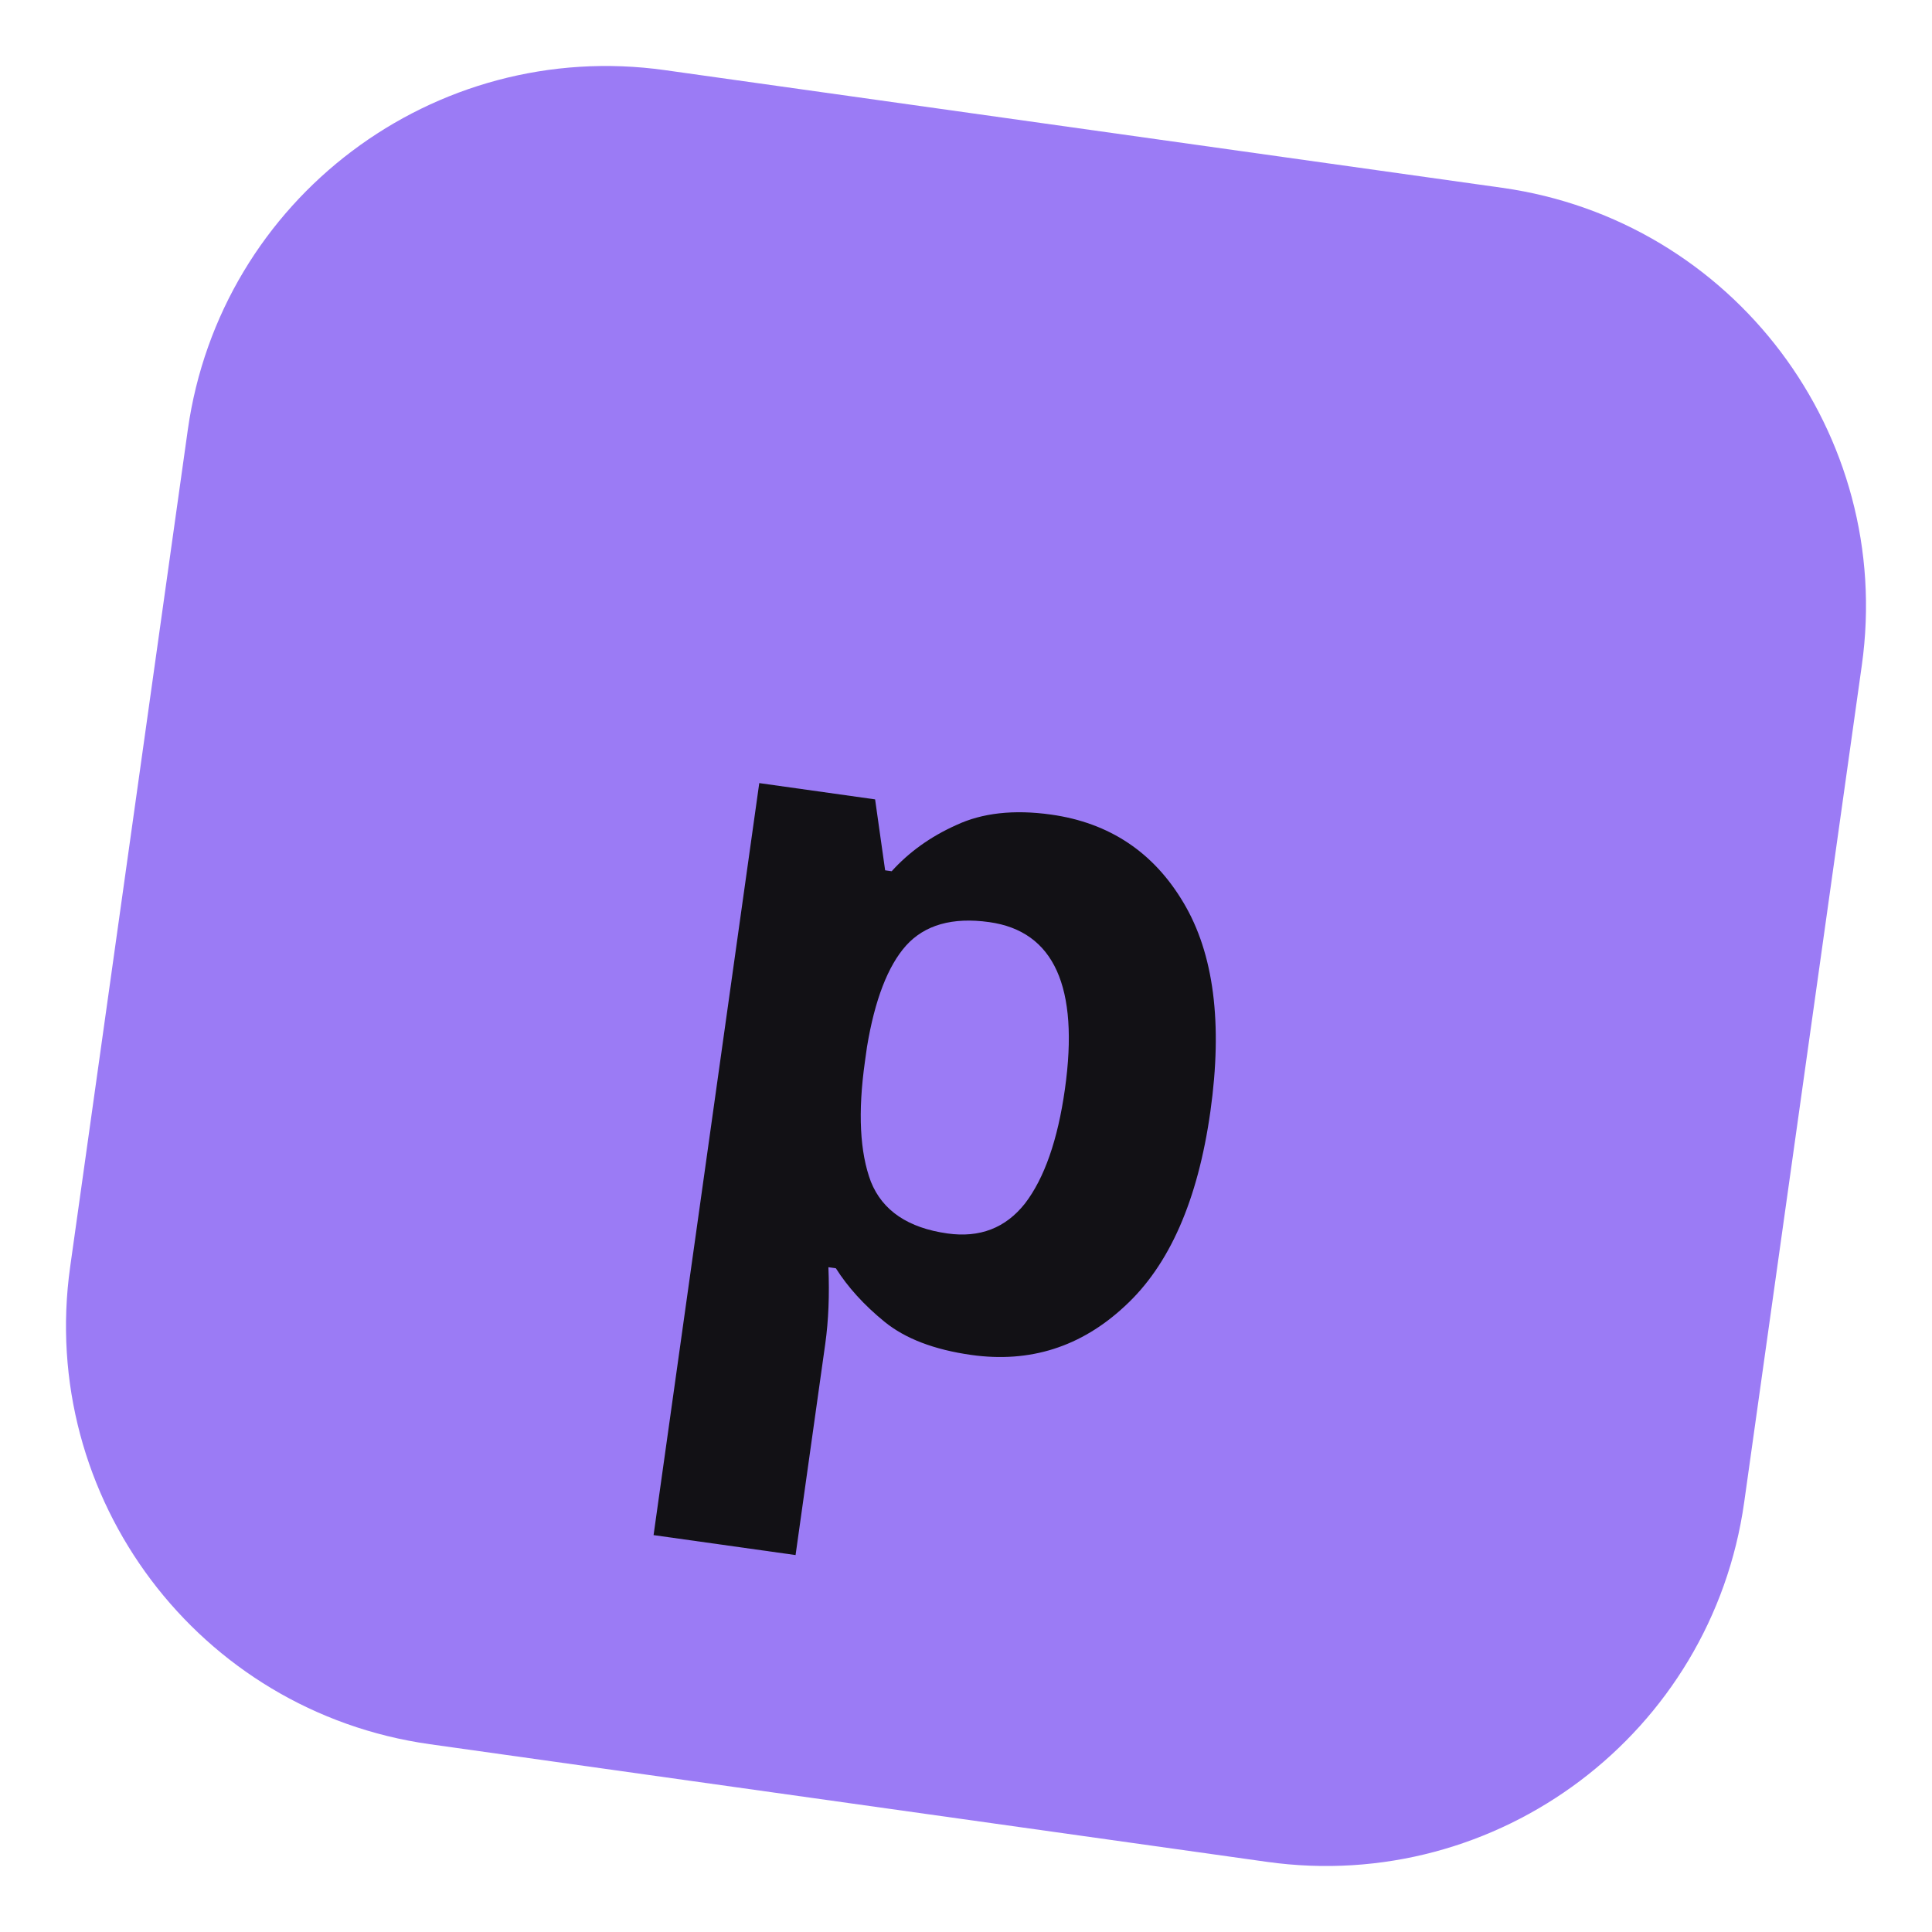
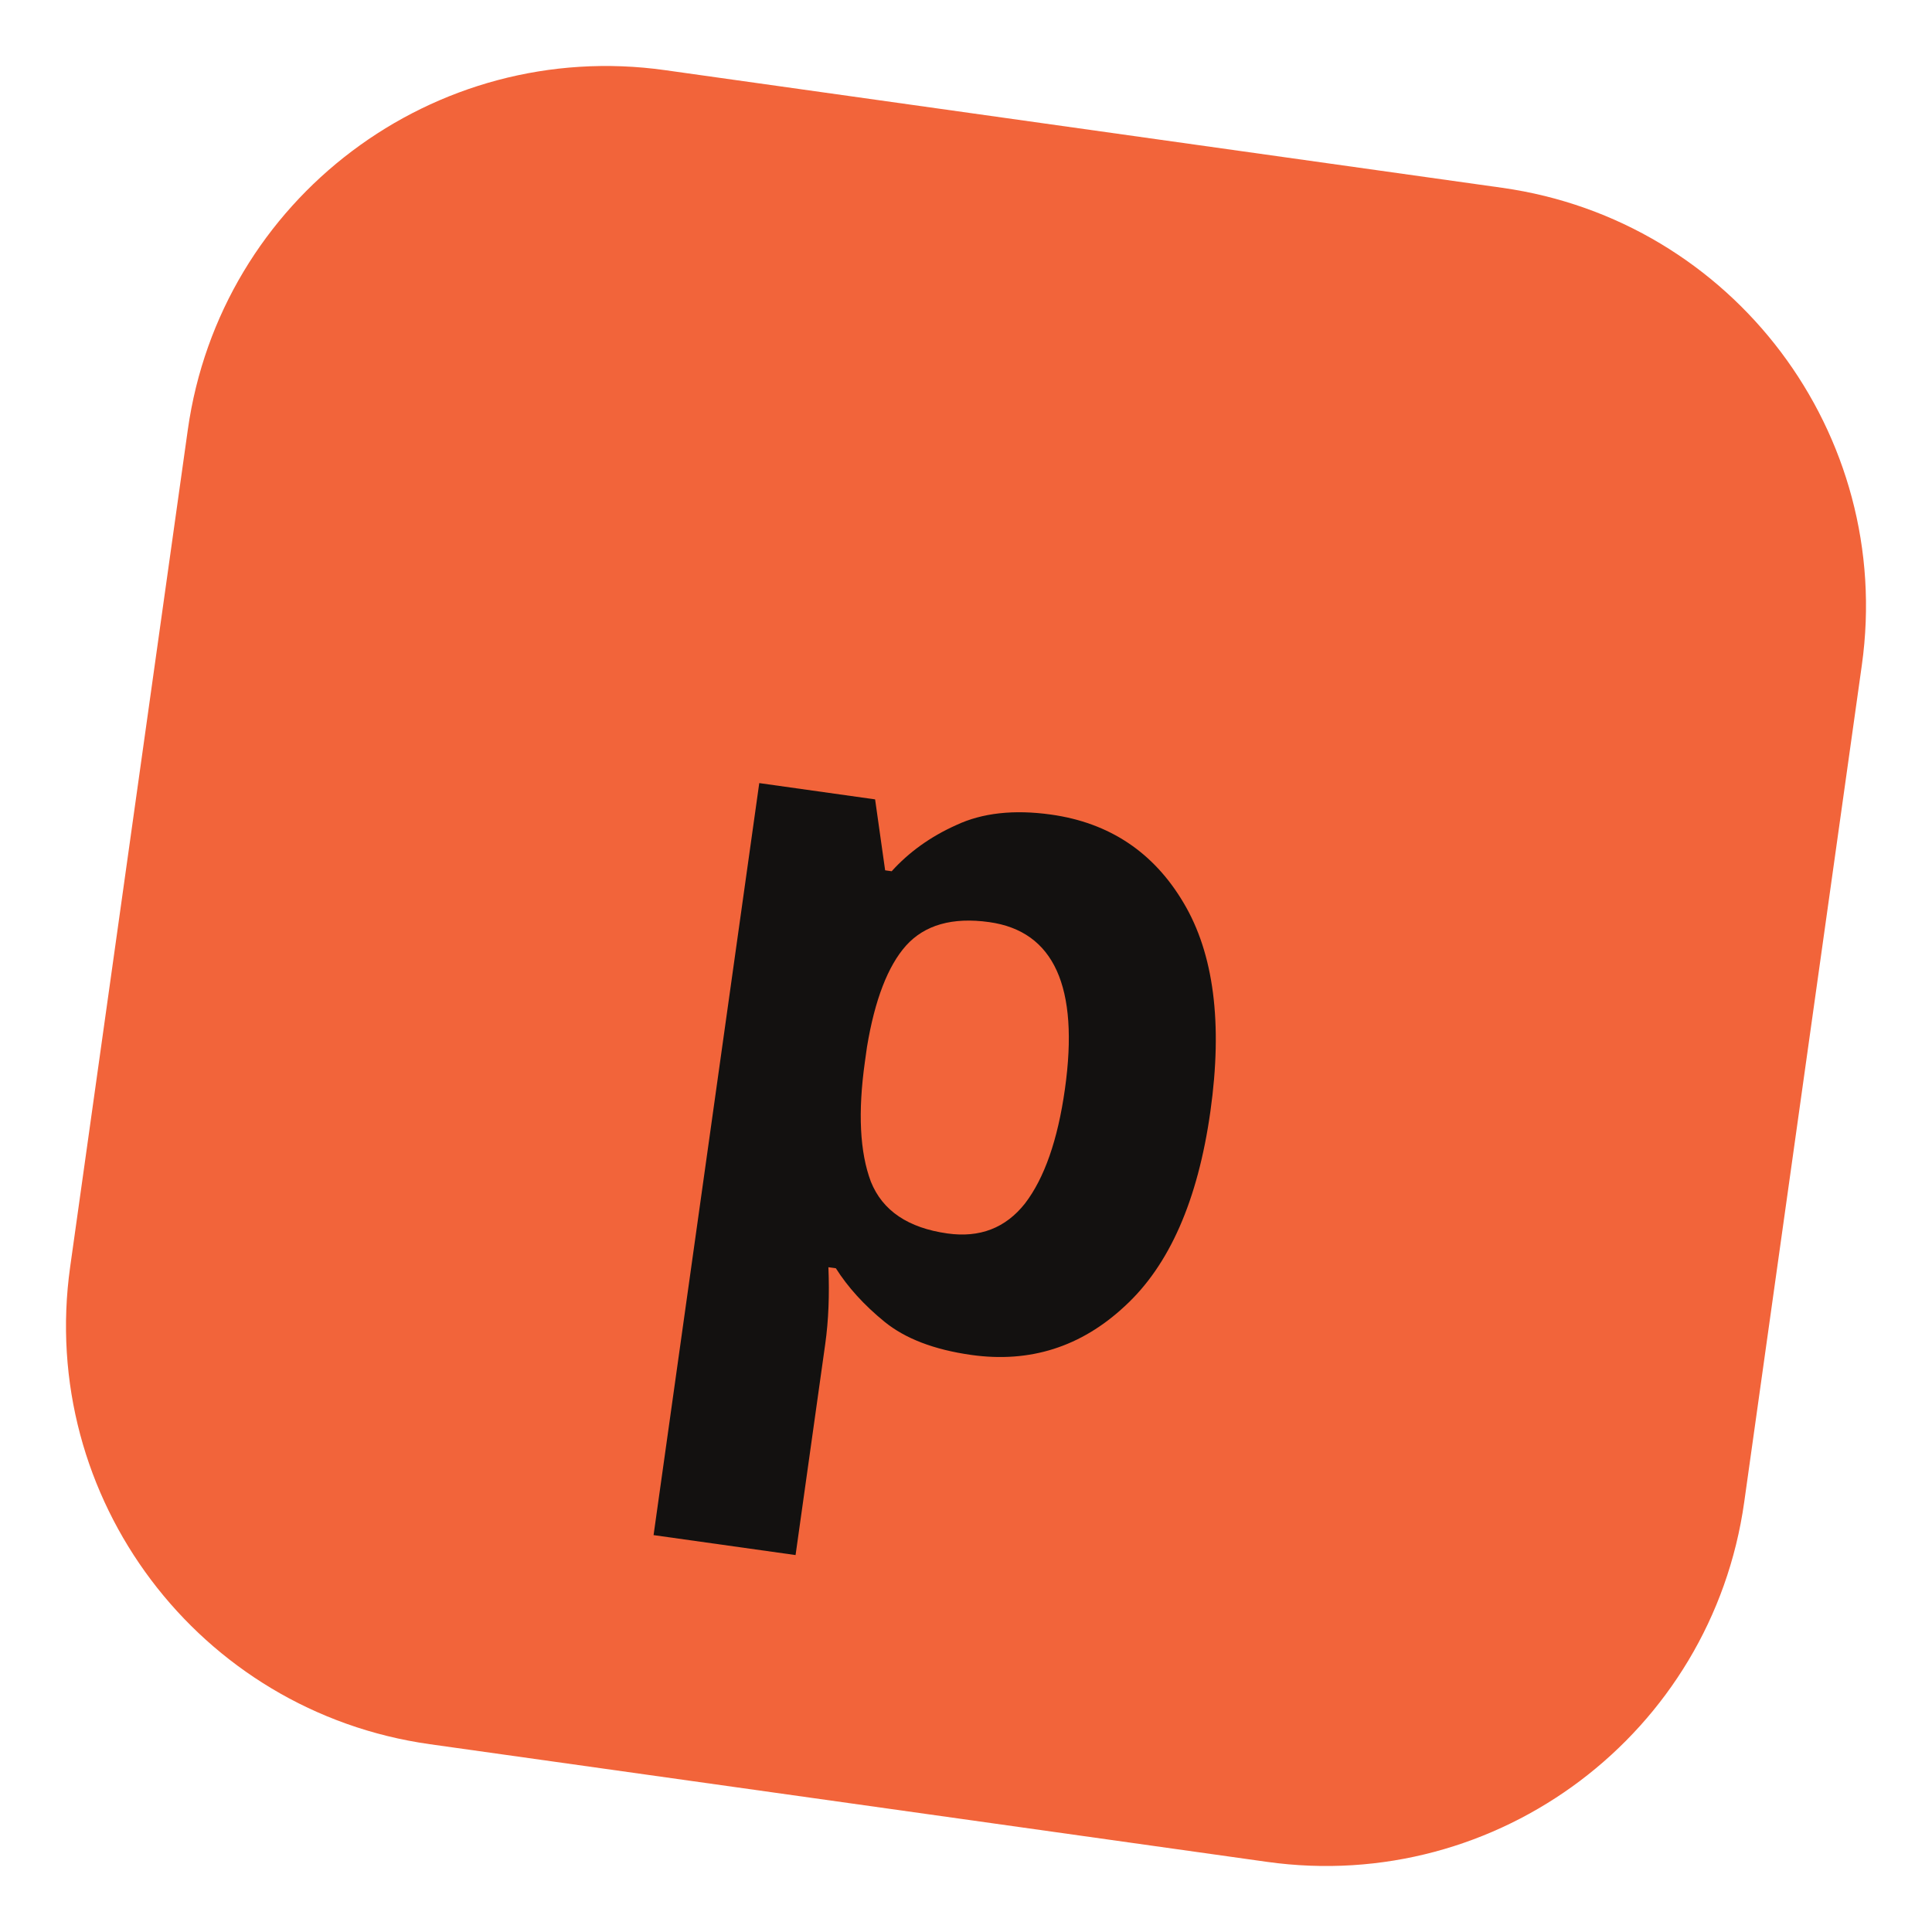
<svg xmlns="http://www.w3.org/2000/svg" viewBox="0 0 32 32" width="32" height="32">
  <g transform="rotate(8 16 16)">
-     <rect x="2" y="2" width="28" height="28" rx="7" fill="#9B7BF5" />
-     <text x="16" y="16" font-family="'Bricolage Grotesque', sans-serif" font-weight="800" font-size="16" fill="#121115" text-anchor="middle" dominant-baseline="central">p</text>
+     <rect x="2" y="2" width="28" height="28" rx="7" fill="#F2643A" />
+     <text x="16" y="16" font-family="'Bricolage Grotesque', sans-serif" font-weight="800" font-size="16" fill="#131110" text-anchor="middle" dominant-baseline="central">p</text>
  </g>
</svg>
